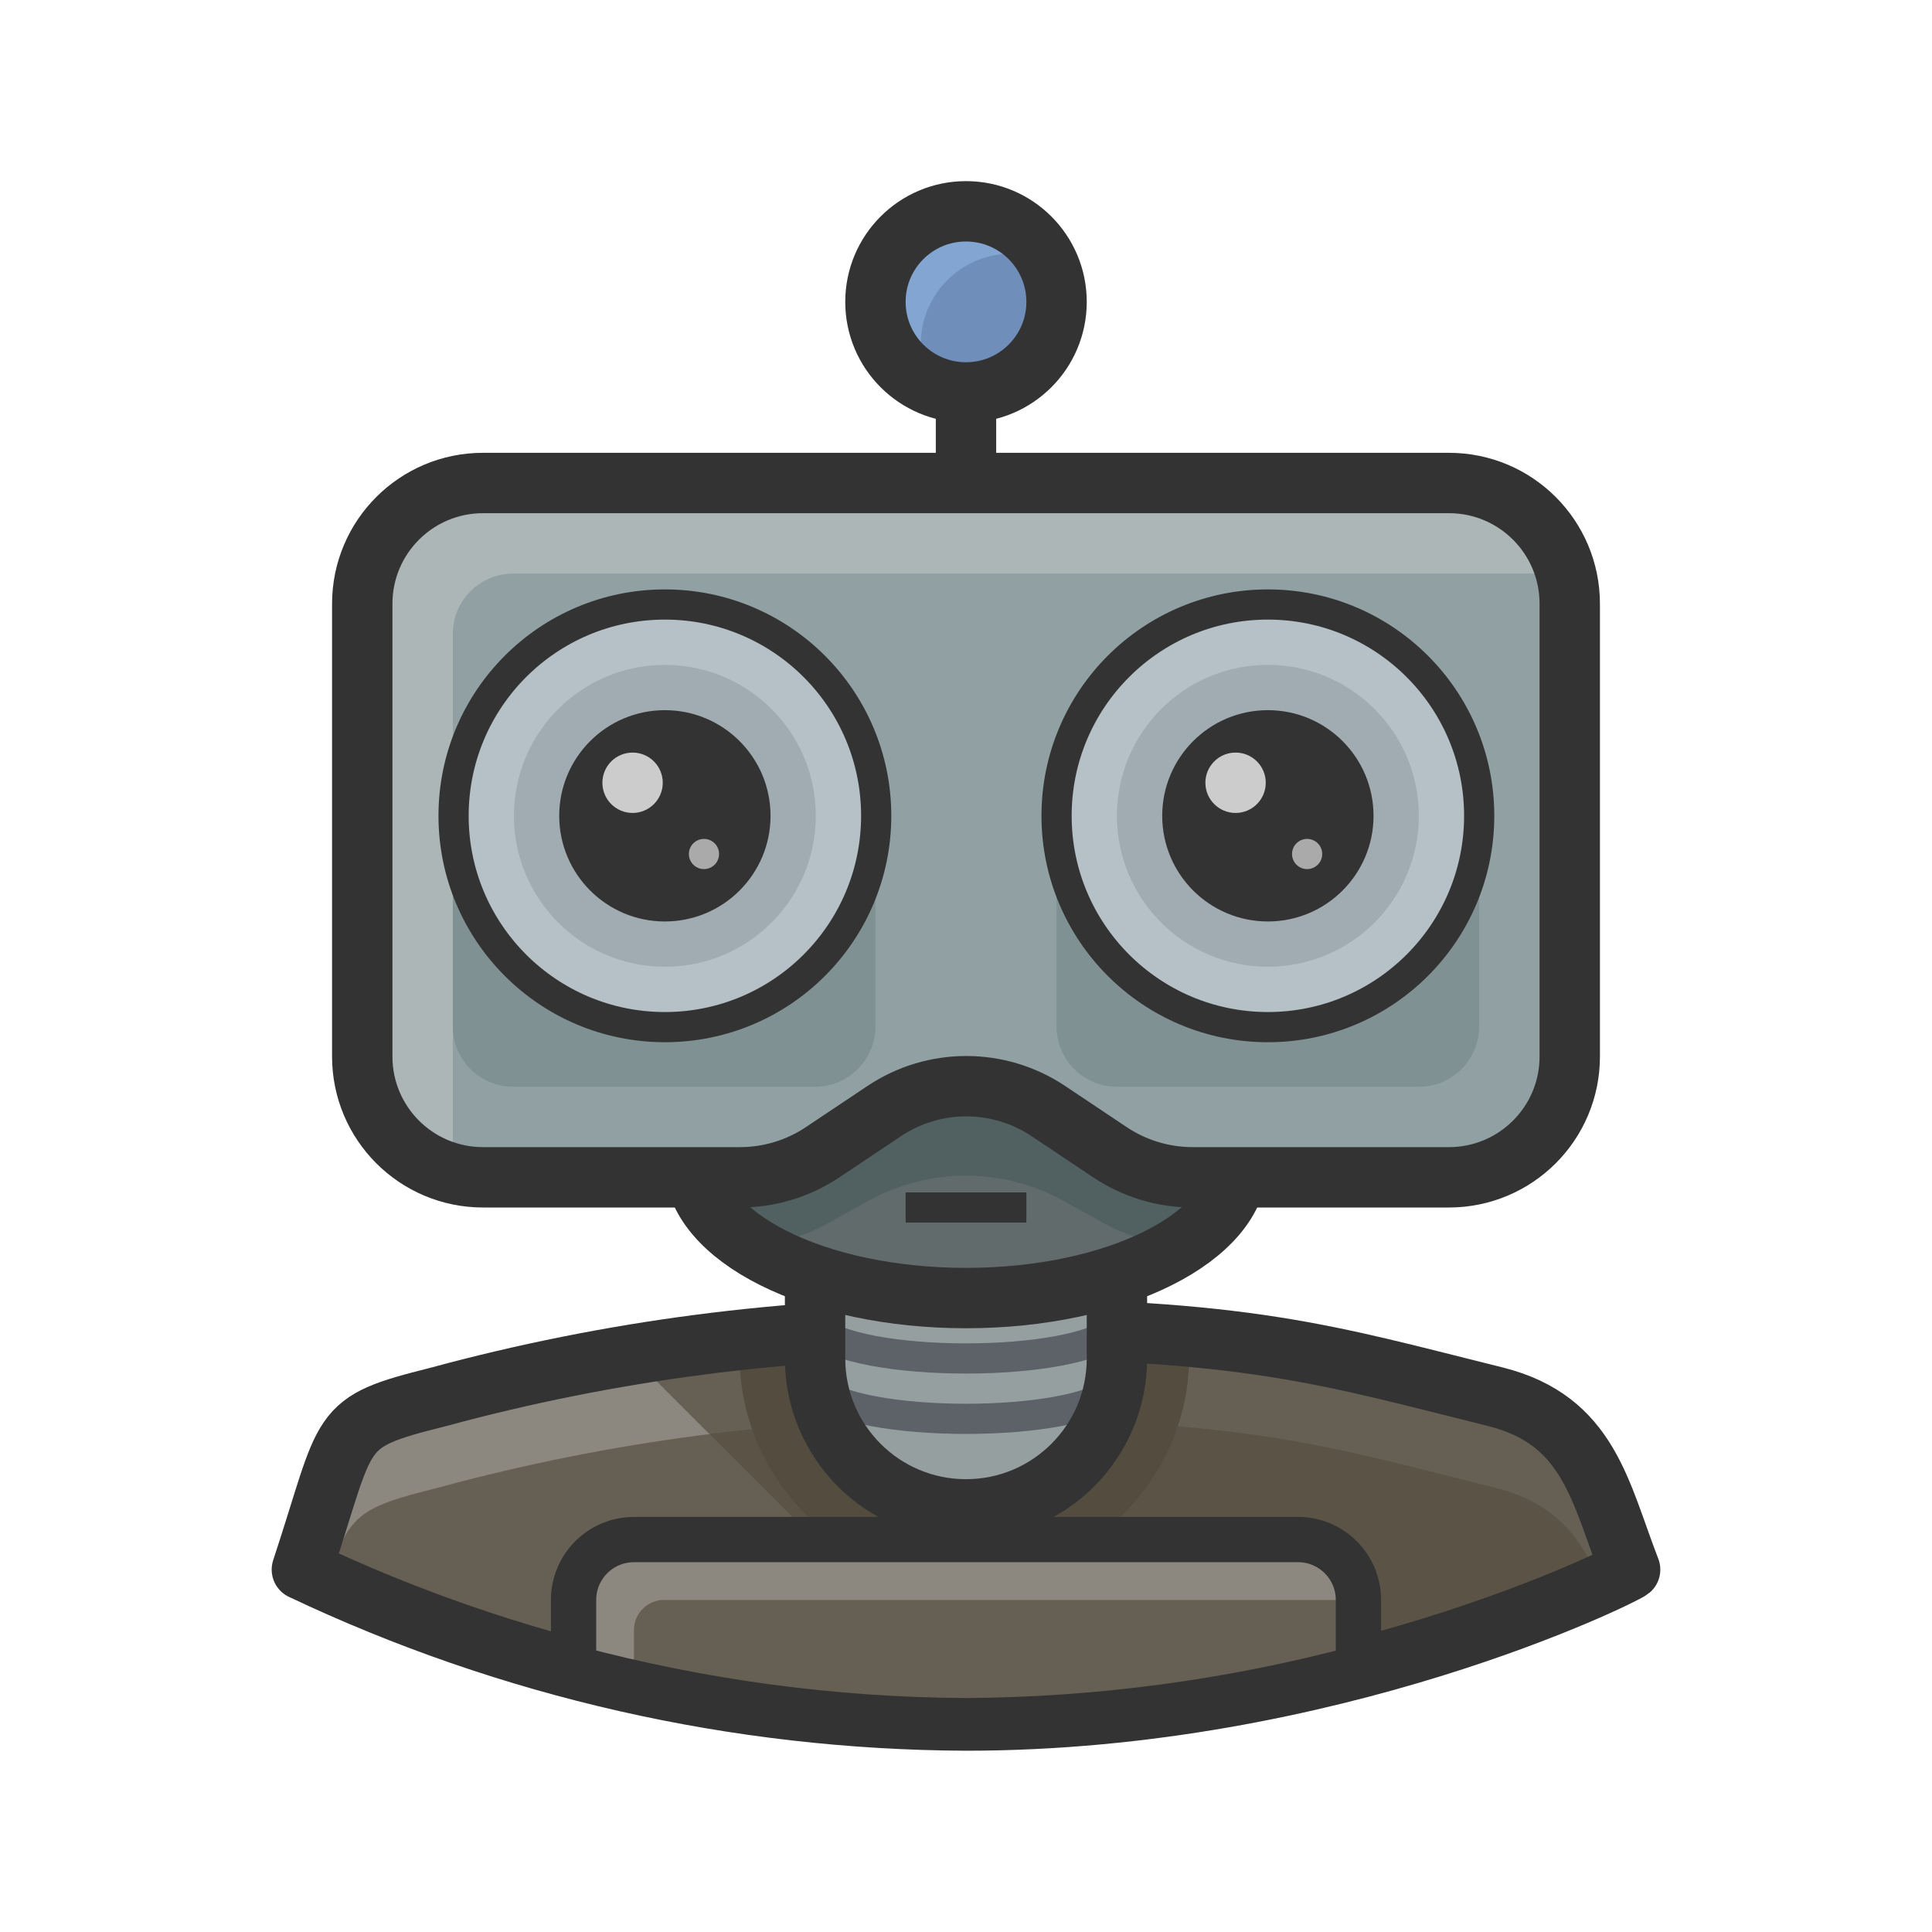
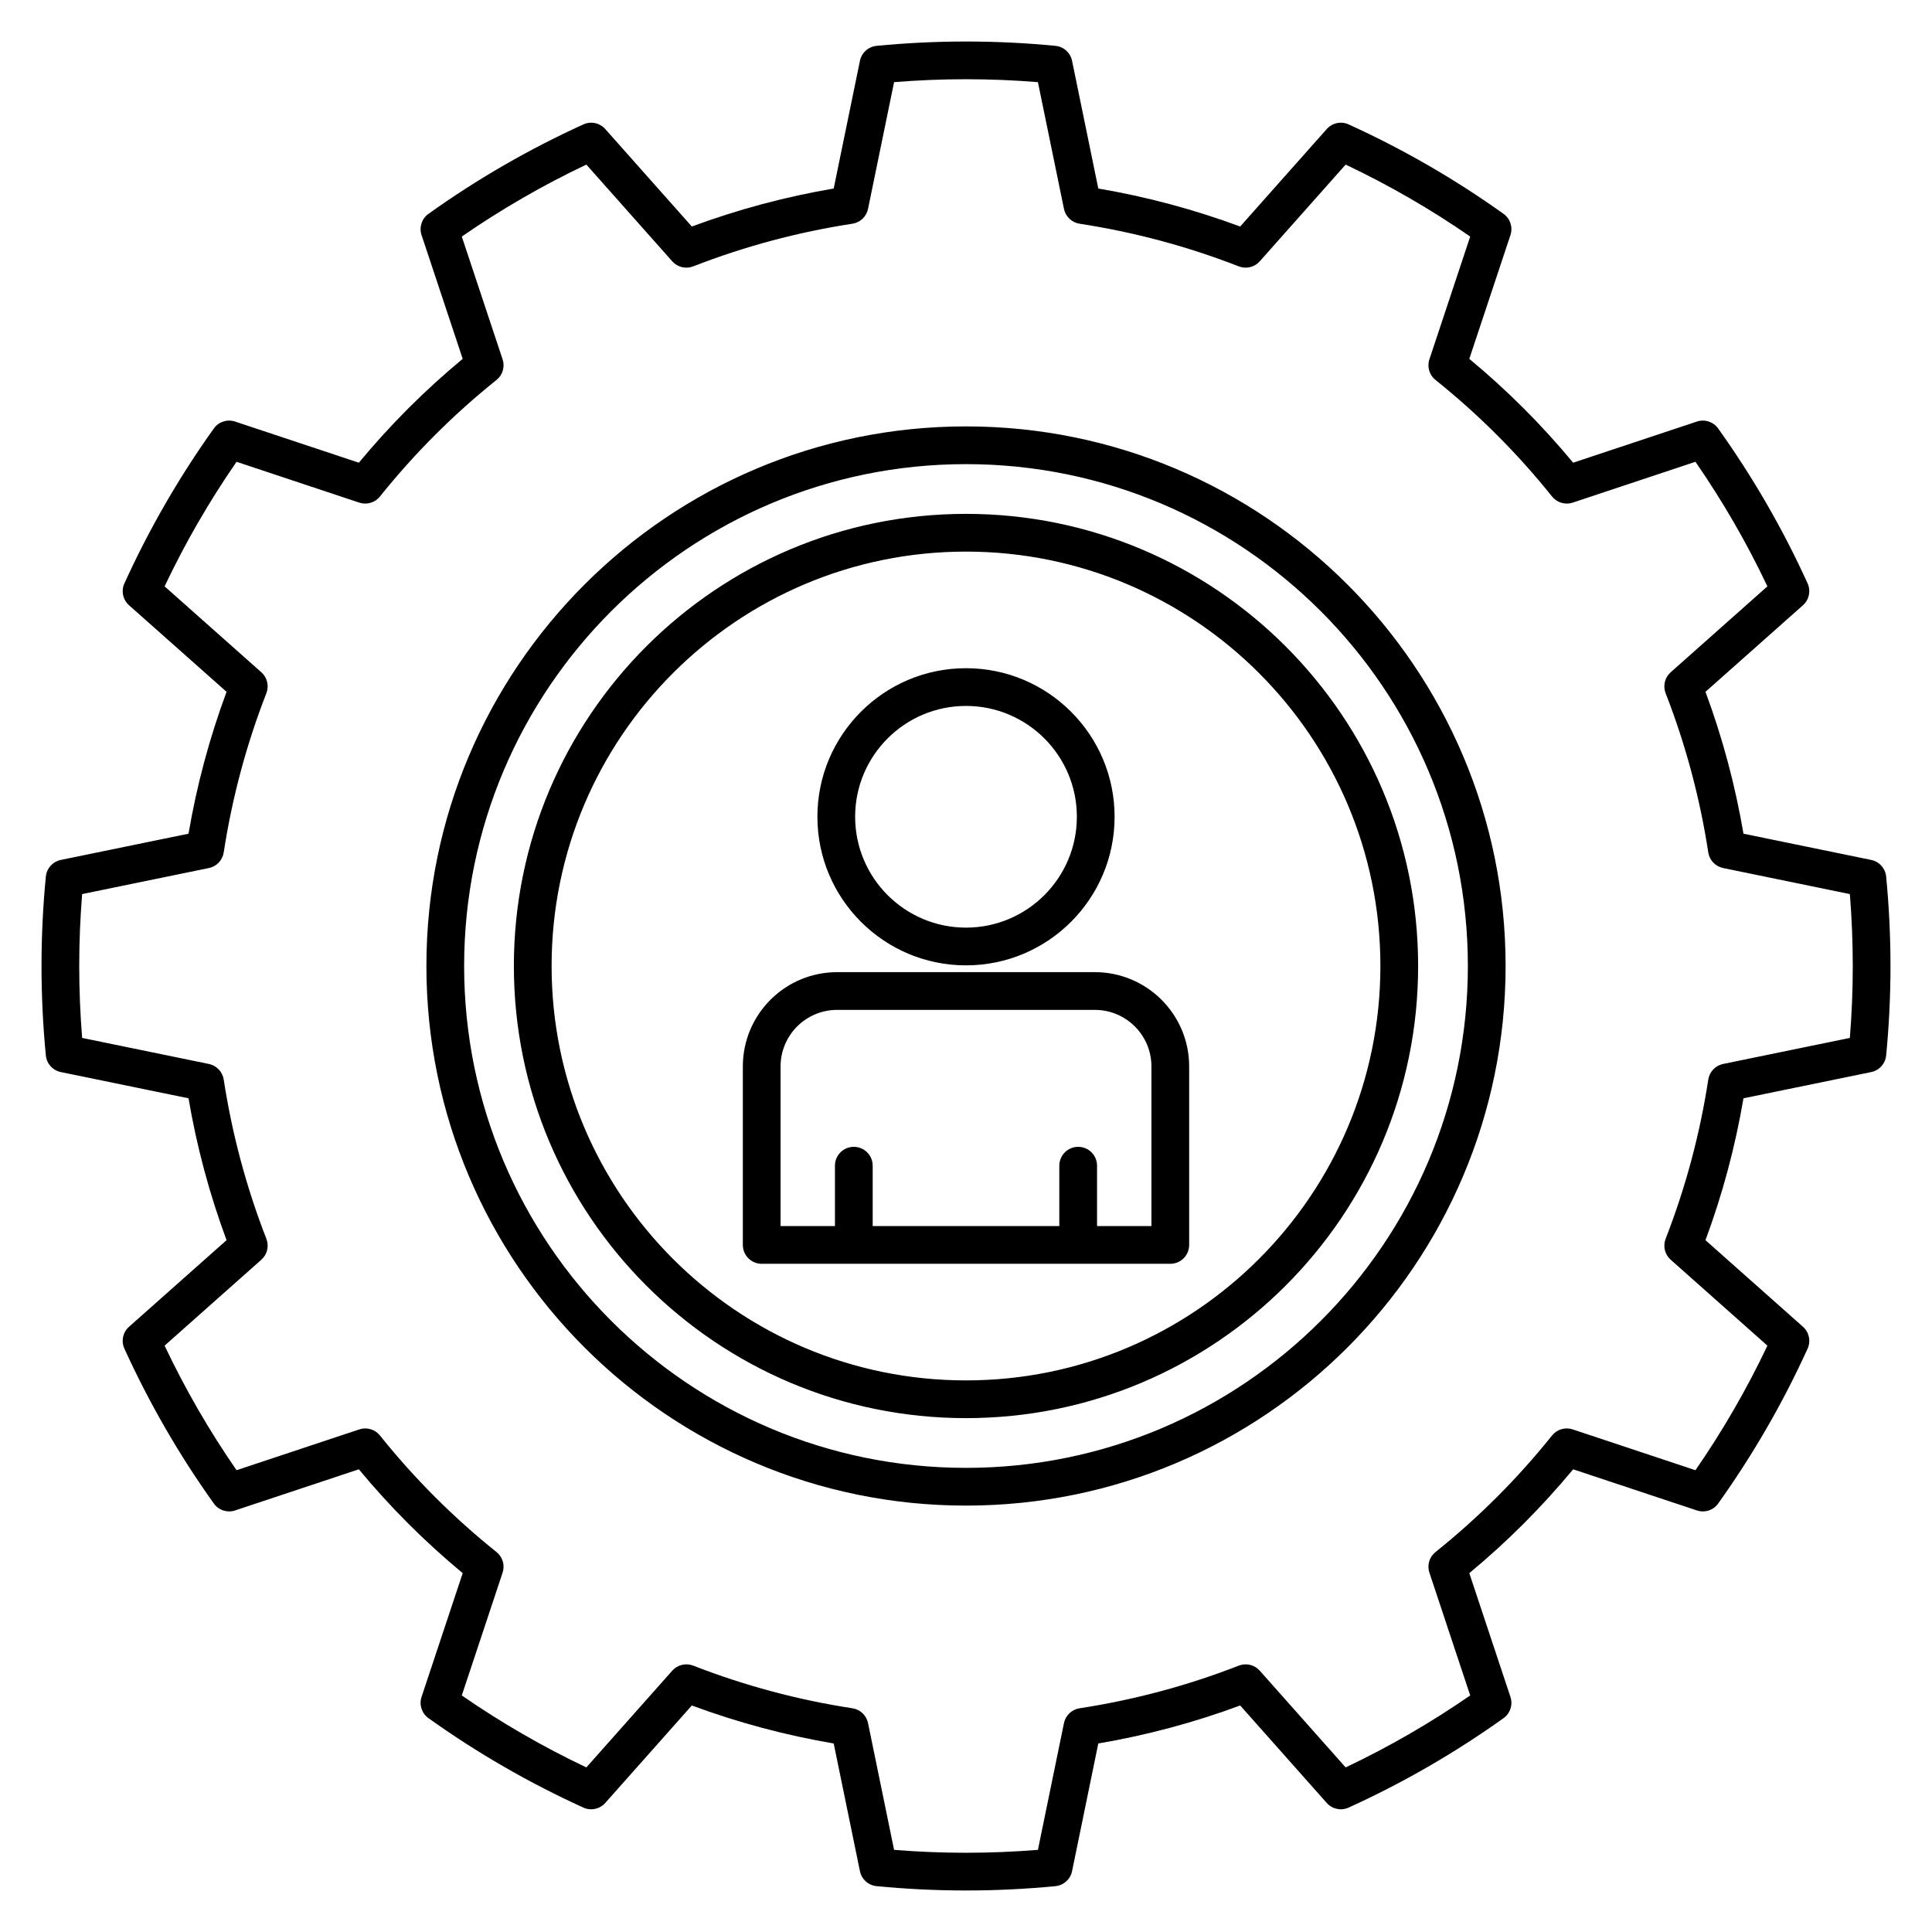
- <svg xmlns="http://www.w3.org/2000/svg" id="Layer_1" data-name="Layer 1" viewBox="0 0 128 128">
-   <defs>
-     <style>.cls-1{fill:#8c8880;}.cls-2{fill:#666054;}.cls-3{fill:#5b5446;}.cls-4{fill:#544c3e;}.cls-10,.cls-17,.cls-20,.cls-23,.cls-5,.cls-7{fill:none;}.cls-10,.cls-17,.cls-20,.cls-23,.cls-5{stroke:#333;}.cls-10,.cls-17,.cls-5,.cls-7{stroke-linejoin:round;}.cls-23,.cls-5{stroke-width:4px;}.cls-6{fill:#959fa0;}.cls-7{stroke:#5d6268;}.cls-17,.cls-20,.cls-7{stroke-width:2px;}.cls-8{fill:#626b6b;}.cls-9{fill:#516060;}.cls-10{stroke-width:3px;}.cls-11{fill:#acb6b7;}.cls-12{fill:#90a0a3;}.cls-13{fill:#7f9193;}.cls-14{fill:#b5c1c6;}.cls-15{fill:#a1acb2;}.cls-16{fill:#333;}.cls-18{fill:#ccc;}.cls-19{fill:#aaa;}.cls-20,.cls-23{stroke-miterlimit:10;}.cls-21{fill:#708eba;}.cls-22{fill:#82a6d1;}</style>
-   </defs>
-   <path class="cls-1" d="M99.08,92.54C88,89.79,82.66,88,64,88a130.41,130.41,0,0,0-35,4.56c-6.86,1.72-5.85,1.89-9,11.43a103.78,103.78,0,0,0,44,10c24.18,0,43.56-9.63,44-10C106,98.84,105.29,94.1,99.08,92.54Z" />
-   <path class="cls-2" d="M41.77,89.78l24.15,24.15c23.27-.49,41.65-9.6,42.08-10-2-5.14-2.71-9.88-8.92-11.44C88,89.79,82.66,88,64,88A126.42,126.42,0,0,0,41.77,89.78Z" />
-   <path class="cls-2" d="M99.08,98.57C88,95.81,82.66,94,64,94a130.38,130.38,0,0,0-35,4.57c-5.28,1.32-5.9,1.75-7.36,6.22A105.52,105.52,0,0,0,64,114a107.2,107.2,0,0,0,42.11-9.06C104.86,102,103.13,99.58,99.08,98.57Z" />
-   <path class="cls-3" d="M99.08,98.57C88,95.81,82.66,94,64,94a134.25,134.25,0,0,0-17,1l18.92,18.92a108.71,108.71,0,0,0,38.56-8.31l.06,0,1.22-.53L106,105l.08,0C104.85,102,103.13,99.58,99.08,98.57Z" />
-   <path class="cls-4" d="M78.79,90.13a14.17,14.17,0,0,0-.09-1.6C74.77,88.17,70.11,88,64,88a135.25,135.25,0,0,0-14.93.76c0,.46-.07.92-.07,1.39a14.9,14.9,0,0,0,29.79,0Z" />
-   <path class="cls-5" d="M99.08,92.54C88,89.79,82.66,88,64,88a130.41,130.41,0,0,0-35,4.56c-6.86,1.72-5.85,1.89-9,11.43a103.78,103.78,0,0,0,44,10c24.18,0,43.56-9.63,44-10C106,98.84,105.29,94.1,99.08,92.54Z" />
-   <path class="cls-6" d="M54,80H74a0,0,0,0,1,0,0V90a10,10,0,0,1-10,10h0A10,10,0,0,1,54,90V80A0,0,0,0,1,54,80Z" />
-   <path class="cls-7" d="M74,84c-2.7,2.67-17.3,2.67-20,0" />
-   <path class="cls-7" d="M74,88c-2.7,2.67-17.3,2.67-20,0" />
-   <path class="cls-7" d="M74,92c-2.7,2.67-17.3,2.67-20,0" />
-   <path class="cls-5" d="M54,80H74a0,0,0,0,1,0,0V90a10,10,0,0,1-10,10h0A10,10,0,0,1,54,90V80A0,0,0,0,1,54,80Z" />
-   <ellipse class="cls-8" cx="64" cy="76.69" rx="17.69" ry="8.45" />
-   <path class="cls-9" d="M64,68.24c-9.77,0-17.69,3.78-17.69,8.45,0,2.21,1.79,4.22,4.71,5.72A12.81,12.81,0,0,0,54.94,81l2.55-1.42a13.35,13.35,0,0,1,13,0L73.06,81A12.81,12.81,0,0,0,77,82.41c2.92-1.5,4.71-3.51,4.71-5.72C81.69,72,73.77,68.24,64,68.24Z" />
-   <ellipse class="cls-5" cx="64" cy="77" rx="18" ry="9" />
-   <path class="cls-1" d="M45.24,105.49H88.8a5.47,5.47,0,0,1,2.32.52,5.43,5.43,0,0,0-5.34-4.45H42.22A5.43,5.43,0,0,0,36.79,107v2.94c1,.26,2,.51,3,.75A5.43,5.43,0,0,1,45.24,105.49Z" />
-   <path class="cls-1" d="M64,114a103.56,103.56,0,0,0,26-3.48V106a4,4,0,0,0-4-4H42a4,4,0,0,0-4,4v4.51A102.71,102.71,0,0,0,64,114Z" />
-   <path class="cls-2" d="M64,114a103.56,103.56,0,0,0,26-3.48V106H44a2,2,0,0,0-2,2v3.48A101.46,101.46,0,0,0,64,114Z" />
-   <path class="cls-10" d="M64,114a103.56,103.56,0,0,0,26-3.48V106a4,4,0,0,0-4-4H42a4,4,0,0,0-4,4v4.51A102.71,102.71,0,0,0,64,114Z" />
-   <path class="cls-11" d="M96,78H79a9.85,9.85,0,0,1-5.46-1.66l-4.07-2.72a9.79,9.79,0,0,0-10.9,0l-4.07,2.72A9.85,9.85,0,0,1,49,78H32a8,8,0,0,1-8-8V40a8,8,0,0,1,8-8H96a8,8,0,0,1,8,8V70A8,8,0,0,1,96,78Z" />
-   <path class="cls-12" d="M34,38a4,4,0,0,0-4,4V76a7.42,7.42,0,0,0,.22,1.78A7.42,7.42,0,0,0,32,78H49a9.85,9.85,0,0,0,5.46-1.66l4.06-2.72a9.82,9.82,0,0,1,10.92,0l4.06,2.72A9.85,9.85,0,0,0,79,78H96a8,8,0,0,0,8-8V40a7.42,7.42,0,0,0-.22-1.78A7.42,7.42,0,0,0,102,38Z" />
-   <path class="cls-13" d="M30,54H58a0,0,0,0,1,0,0V68a4,4,0,0,1-4,4H34a4,4,0,0,1-4-4V54A0,0,0,0,1,30,54Z" />
-   <circle class="cls-14" cx="44.05" cy="54.05" r="14" />
-   <circle class="cls-15" cx="44.05" cy="54.05" r="10" />
-   <circle class="cls-16" cx="44.05" cy="54.05" r="7" />
-   <circle class="cls-17" cx="44.05" cy="54.05" r="14" />
-   <circle class="cls-18" cx="41.91" cy="51.86" r="2" />
-   <circle class="cls-19" cx="46.64" cy="56.58" r="1" />
-   <path class="cls-13" d="M70,54H98a0,0,0,0,1,0,0V68a4,4,0,0,1-4,4H74a4,4,0,0,1-4-4V54A0,0,0,0,1,70,54Z" />
-   <circle class="cls-14" cx="84" cy="54.05" r="14" />
-   <circle class="cls-15" cx="84" cy="54.05" r="10" />
-   <circle class="cls-17" cx="84" cy="54.05" r="14" />
-   <circle class="cls-16" cx="84" cy="54.05" r="7" />
-   <circle class="cls-18" cx="81.86" cy="51.86" r="2" />
-   <circle class="cls-19" cx="86.6" cy="56.58" r="1" />
-   <line class="cls-5" x1="64" y1="26" x2="64" y2="31.97" />
-   <path class="cls-5" d="M96,78H79a9.85,9.85,0,0,1-5.46-1.66l-4.07-2.72a9.79,9.79,0,0,0-10.9,0l-4.07,2.72A9.85,9.85,0,0,1,49,78H32a8,8,0,0,1-8-8V40a8,8,0,0,1,8-8H96a8,8,0,0,1,8,8V70A8,8,0,0,1,96,78Z" />
-   <line class="cls-20" x1="60" y1="80" x2="68" y2="80" />
-   <circle class="cls-21" cx="64" cy="20" r="6" />
-   <path class="cls-22" d="M61,22.81a6,6,0,0,1,8.29-5.55,6,6,0,1,0-7.6,8.28A6,6,0,0,1,61,22.81Z" />
-   <circle class="cls-23" cx="64" cy="20" r="6" />
+ <svg xmlns="http://www.w3.org/2000/svg" width="100%" height="100%" viewBox="0 0 512 512" version="1.1" xml:space="preserve" style="fill-rule:evenodd;clip-rule:evenodd;stroke-linejoin:round;stroke-miterlimit:2;">
+   <g transform="matrix(1,0,0,1,-1124,-2810)">
+     <g id="Icons">
+       <path d="M1408.11,2826.12C1407.67,2823.97 1405.88,2822.36 1403.69,2822.15C1387.93,2820.62 1372.07,2820.62 1356.31,2822.15C1354.12,2822.36 1352.33,2823.97 1351.89,2826.12L1344.94,2859.96C1332.12,2862.14 1319.54,2865.51 1307.34,2870.03C1307.34,2870.03 1284.4,2844.2 1284.4,2844.2C1282.95,2842.56 1280.59,2842.06 1278.6,2842.97C1264.18,2849.53 1250.44,2857.46 1237.55,2866.67C1235.77,2867.94 1235.02,2870.23 1235.72,2872.31L1246.62,2905.1C1236.61,2913.39 1227.39,2922.61 1219.1,2932.62C1219.1,2932.62 1186.31,2921.72 1186.31,2921.72C1184.23,2921.02 1181.94,2921.77 1180.67,2923.55C1171.46,2936.44 1163.53,2950.18 1156.97,2964.6C1156.06,2966.59 1156.56,2968.95 1158.2,2970.4L1184.04,2993.34C1179.52,3005.53 1176.14,3018.12 1173.96,3030.94C1173.96,3030.94 1140.12,3037.89 1140.12,3037.89C1137.97,3038.33 1136.36,3040.12 1136.15,3042.3C1134.62,3058.07 1134.62,3073.93 1136.15,3089.7C1136.36,3091.88 1137.97,3093.67 1140.12,3094.11L1173.96,3101.06C1176.14,3113.88 1179.52,3126.47 1184.04,3138.66C1184.04,3138.66 1158.2,3161.6 1158.2,3161.6C1156.56,3163.05 1156.06,3165.41 1156.97,3167.41C1163.53,3181.82 1171.46,3195.56 1180.67,3208.45C1181.94,3210.23 1184.23,3210.98 1186.31,3210.28L1219.1,3199.38C1227.39,3209.39 1236.61,3218.61 1246.62,3226.9C1246.62,3226.9 1235.72,3259.69 1235.72,3259.69C1235.02,3261.77 1235.77,3264.06 1237.55,3265.33C1250.44,3274.54 1264.18,3282.47 1278.6,3289.03C1280.59,3289.94 1282.95,3289.44 1284.4,3287.8L1307.34,3261.97C1319.54,3266.49 1332.12,3269.86 1344.94,3272.04C1344.94,3272.04 1351.89,3305.88 1351.89,3305.88C1352.33,3308.03 1354.12,3309.64 1356.31,3309.85C1372.07,3311.38 1387.93,3311.38 1403.69,3309.85C1405.88,3309.64 1407.67,3308.03 1408.11,3305.88L1415.06,3272.04C1427.88,3269.86 1440.46,3266.49 1452.66,3261.97C1452.66,3261.97 1475.6,3287.8 1475.6,3287.8C1477.05,3289.44 1479.41,3289.94 1481.4,3289.03C1495.82,3282.47 1509.56,3274.54 1522.45,3265.33C1524.23,3264.06 1524.98,3261.77 1524.28,3259.69L1513.38,3226.9C1523.39,3218.61 1532.61,3209.39 1540.9,3199.38C1540.9,3199.38 1573.69,3210.28 1573.69,3210.28C1575.77,3210.98 1578.06,3210.23 1579.33,3208.45C1588.54,3195.56 1596.48,3181.82 1603.03,3167.41C1603.94,3165.41 1603.44,3163.05 1601.8,3161.6L1575.97,3138.66C1580.49,3126.47 1583.86,3113.88 1586.04,3101.06C1586.04,3101.06 1619.88,3094.11 1619.88,3094.11C1622.03,3093.67 1623.64,3091.88 1623.85,3089.7C1625.38,3073.93 1625.38,3058.07 1623.85,3042.3C1623.64,3040.12 1622.03,3038.33 1619.88,3037.89L1586.04,3030.94C1583.86,3018.12 1580.49,3005.53 1575.97,2993.34C1575.97,2993.34 1601.8,2970.4 1601.8,2970.4C1603.44,2968.95 1603.94,2966.59 1603.03,2964.6C1596.48,2950.18 1588.54,2936.44 1579.33,2923.55C1578.06,2921.77 1575.77,2921.02 1573.69,2921.72L1540.9,2932.62C1532.61,2922.61 1523.39,2913.39 1513.38,2905.1C1513.38,2905.1 1524.28,2872.31 1524.28,2872.31C1524.98,2870.23 1524.23,2867.94 1522.45,2866.67C1509.56,2857.46 1495.82,2849.53 1481.4,2842.97C1479.41,2842.06 1477.05,2842.56 1475.6,2844.2L1452.66,2870.03C1440.46,2865.51 1427.88,2862.14 1415.06,2859.96C1415.06,2859.96 1408.11,2826.12 1408.11,2826.12ZM1399.06,2831.77L1405.96,2865.35C1406.38,2867.4 1408.03,2868.97 1410.1,2869.29C1424.54,2871.5 1438.68,2875.29 1452.29,2880.59C1454.24,2881.35 1456.45,2880.82 1457.84,2879.26L1480.61,2853.62C1492.11,2859.07 1503.15,2865.45 1513.62,2872.69C1513.62,2872.69 1502.81,2905.22 1502.81,2905.22C1502.14,2907.2 1502.79,2909.39 1504.42,2910.69C1515.82,2919.82 1526.18,2930.18 1535.31,2941.58C1536.61,2943.21 1538.8,2943.86 1540.79,2943.2L1573.31,2932.38C1580.55,2942.85 1586.93,2953.89 1592.38,2965.39C1592.38,2965.39 1566.75,2988.16 1566.75,2988.16C1565.18,2989.55 1564.65,2991.76 1565.41,2993.71C1570.71,3007.32 1574.5,3021.47 1576.71,3035.9C1577.03,3037.97 1578.6,3039.62 1580.65,3040.04L1614.23,3046.94C1615.26,3059.62 1615.26,3072.38 1614.23,3085.06C1614.23,3085.06 1580.65,3091.96 1580.65,3091.96C1578.6,3092.38 1577.03,3094.03 1576.71,3096.1C1574.5,3110.53 1570.71,3124.68 1565.41,3138.29C1564.65,3140.24 1565.18,3142.45 1566.75,3143.84L1592.38,3166.61C1586.93,3178.11 1580.55,3189.15 1573.31,3199.62C1573.31,3199.62 1540.79,3188.81 1540.79,3188.81C1538.8,3188.14 1536.61,3188.79 1535.31,3190.42C1526.18,3201.82 1515.82,3212.18 1504.42,3221.31C1502.79,3222.61 1502.14,3224.8 1502.81,3226.78L1513.62,3259.31C1503.15,3266.55 1492.11,3272.93 1480.61,3278.38C1480.61,3278.38 1457.84,3252.74 1457.84,3252.74C1456.45,3251.18 1454.24,3250.65 1452.29,3251.41C1438.68,3256.71 1424.54,3260.5 1410.1,3262.71C1408.03,3263.03 1406.38,3264.6 1405.96,3266.65L1399.06,3300.23C1386.38,3301.26 1373.62,3301.26 1360.94,3300.23C1360.94,3300.23 1354.04,3266.65 1354.04,3266.65C1353.62,3264.6 1351.97,3263.03 1349.9,3262.71C1335.46,3260.5 1321.32,3256.71 1307.71,3251.41C1305.76,3250.65 1303.55,3251.18 1302.16,3252.74L1279.39,3278.38C1267.89,3272.93 1256.85,3266.55 1246.38,3259.31C1246.38,3259.31 1257.19,3226.78 1257.19,3226.78C1257.86,3224.8 1257.21,3222.61 1255.58,3221.31C1244.18,3212.18 1233.82,3201.82 1224.69,3190.42C1223.39,3188.79 1221.2,3188.14 1219.21,3188.81L1186.69,3199.62C1179.45,3189.15 1173.07,3178.11 1167.62,3166.61C1167.62,3166.61 1193.26,3143.84 1193.26,3143.84C1194.82,3142.45 1195.35,3140.24 1194.59,3138.29C1189.29,3124.68 1185.5,3110.53 1183.29,3096.1C1182.97,3094.03 1181.4,3092.38 1179.35,3091.96L1145.77,3085.06C1144.74,3072.38 1144.74,3059.62 1145.77,3046.94C1145.77,3046.94 1179.35,3040.04 1179.35,3040.04C1181.4,3039.62 1182.97,3037.97 1183.29,3035.9C1185.5,3021.47 1189.29,3007.32 1194.59,2993.71C1195.35,2991.76 1194.82,2989.55 1193.26,2988.16L1167.62,2965.39C1173.07,2953.89 1179.45,2942.85 1186.69,2932.38C1186.69,2932.38 1219.21,2943.2 1219.21,2943.2C1221.2,2943.86 1223.39,2943.21 1224.69,2941.58C1233.82,2930.18 1244.18,2919.82 1255.58,2910.69C1257.21,2909.39 1257.86,2907.2 1257.19,2905.22L1246.38,2872.69C1256.85,2865.45 1267.89,2859.07 1279.39,2853.62C1279.39,2853.62 1302.16,2879.26 1302.16,2879.26C1303.55,2880.82 1305.76,2881.35 1307.71,2880.59C1321.32,2875.29 1335.46,2871.5 1349.9,2869.29C1351.97,2868.97 1353.62,2867.4 1354.04,2865.35L1360.94,2831.77C1373.62,2830.74 1386.38,2830.74 1399.06,2831.77L1399.06,2831.77ZM1380,2923C1301.08,2923 1237,2987.08 1237,3066C1237,3144.92 1301.08,3209 1380,3209C1458.92,3209 1523,3144.92 1523,3066C1523,2987.08 1458.92,2923 1380,2923ZM1380,2933C1453.4,2933 1513,2992.6 1513,3066C1513,3139.41 1453.4,3199 1380,3199C1306.6,3199 1247,3139.41 1247,3066C1247,2992.6 1306.6,2933 1380,2933ZM1380,2946.18C1313.87,2946.18 1260.18,2999.87 1260.18,3066C1260.18,3132.13 1313.87,3185.82 1380,3185.82C1446.13,3185.82 1499.82,3132.13 1499.82,3066C1499.82,2999.87 1446.13,2946.18 1380,2946.18ZM1380,2956.18C1440.61,2956.18 1489.82,3005.39 1489.82,3066C1489.82,3126.61 1440.61,3175.82 1380,3175.82C1319.39,3175.82 1270.18,3126.61 1270.18,3066C1270.18,3005.39 1319.39,2956.18 1380,2956.18ZM1439.14,3092.61C1439.14,3078.82 1427.94,3067.63 1414.15,3067.63L1345.85,3067.63C1332.06,3067.63 1320.86,3078.82 1320.86,3092.61C1320.86,3092.61 1320.86,3139.92 1320.86,3139.92C1320.86,3142.69 1323.1,3144.92 1325.86,3144.92L1434.14,3144.92C1436.9,3144.92 1439.14,3142.69 1439.14,3139.92L1439.14,3092.61ZM1414.73,3134.92L1429.14,3134.92L1429.14,3092.61C1429.14,3084.34 1422.42,3077.63 1414.15,3077.63C1414.15,3077.63 1345.85,3077.63 1345.85,3077.63C1337.58,3077.63 1330.86,3084.34 1330.86,3092.61C1330.86,3092.61 1330.86,3134.92 1330.86,3134.92L1345.27,3134.92L1345.27,3118.92C1345.27,3116.16 1347.51,3113.92 1350.27,3113.92C1353.03,3113.92 1355.27,3116.16 1355.27,3118.92L1355.27,3134.92L1404.73,3134.92L1404.73,3118.92C1404.73,3116.16 1406.97,3113.92 1409.73,3113.92C1412.49,3113.92 1414.73,3116.16 1414.73,3118.92L1414.73,3134.92ZM1380,2987.08C1358.27,2987.08 1340.62,3004.72 1340.62,3026.45C1340.62,3048.19 1358.27,3065.83 1380,3065.83C1401.73,3065.83 1419.38,3048.19 1419.38,3026.45C1419.38,3004.72 1401.73,2987.08 1380,2987.08ZM1380,2997.08C1396.21,2997.08 1409.38,3010.24 1409.38,3026.45C1409.38,3042.67 1396.21,3055.83 1380,3055.83C1363.79,3055.83 1350.62,3042.67 1350.62,3026.45C1350.62,3010.24 1363.79,2997.08 1380,2997.08Z" />
+     </g>
+   </g>
</svg>
